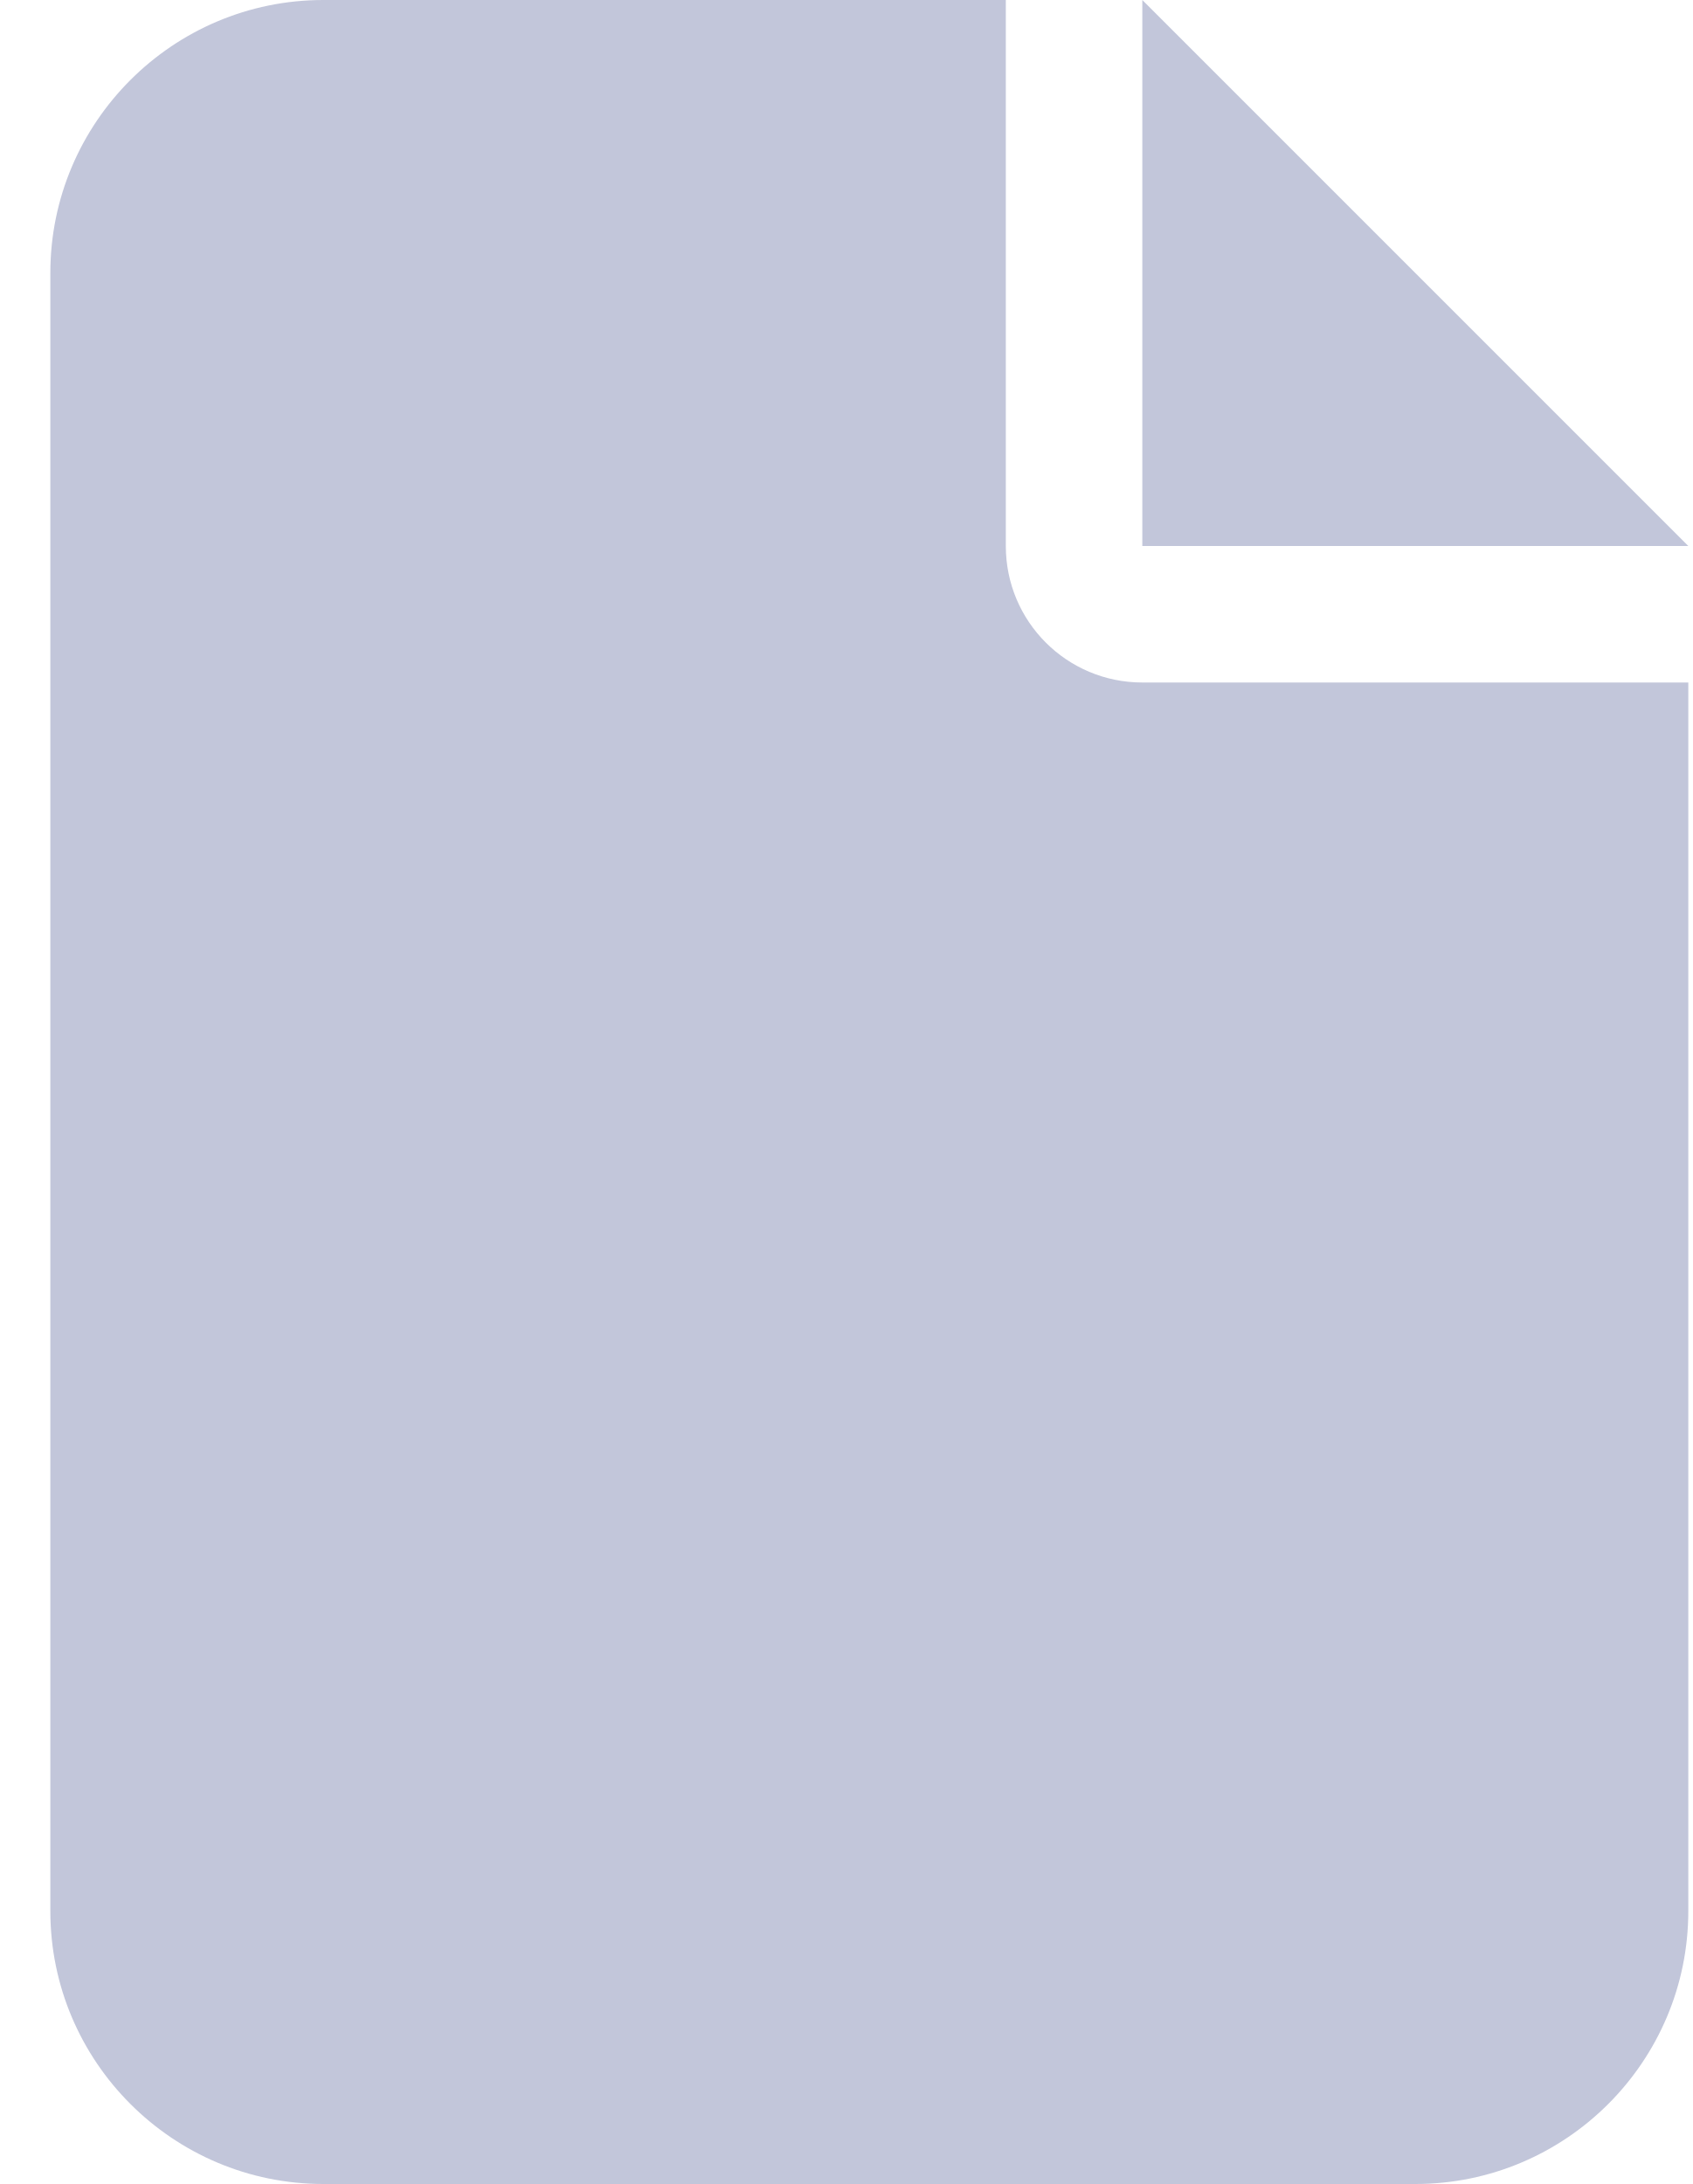
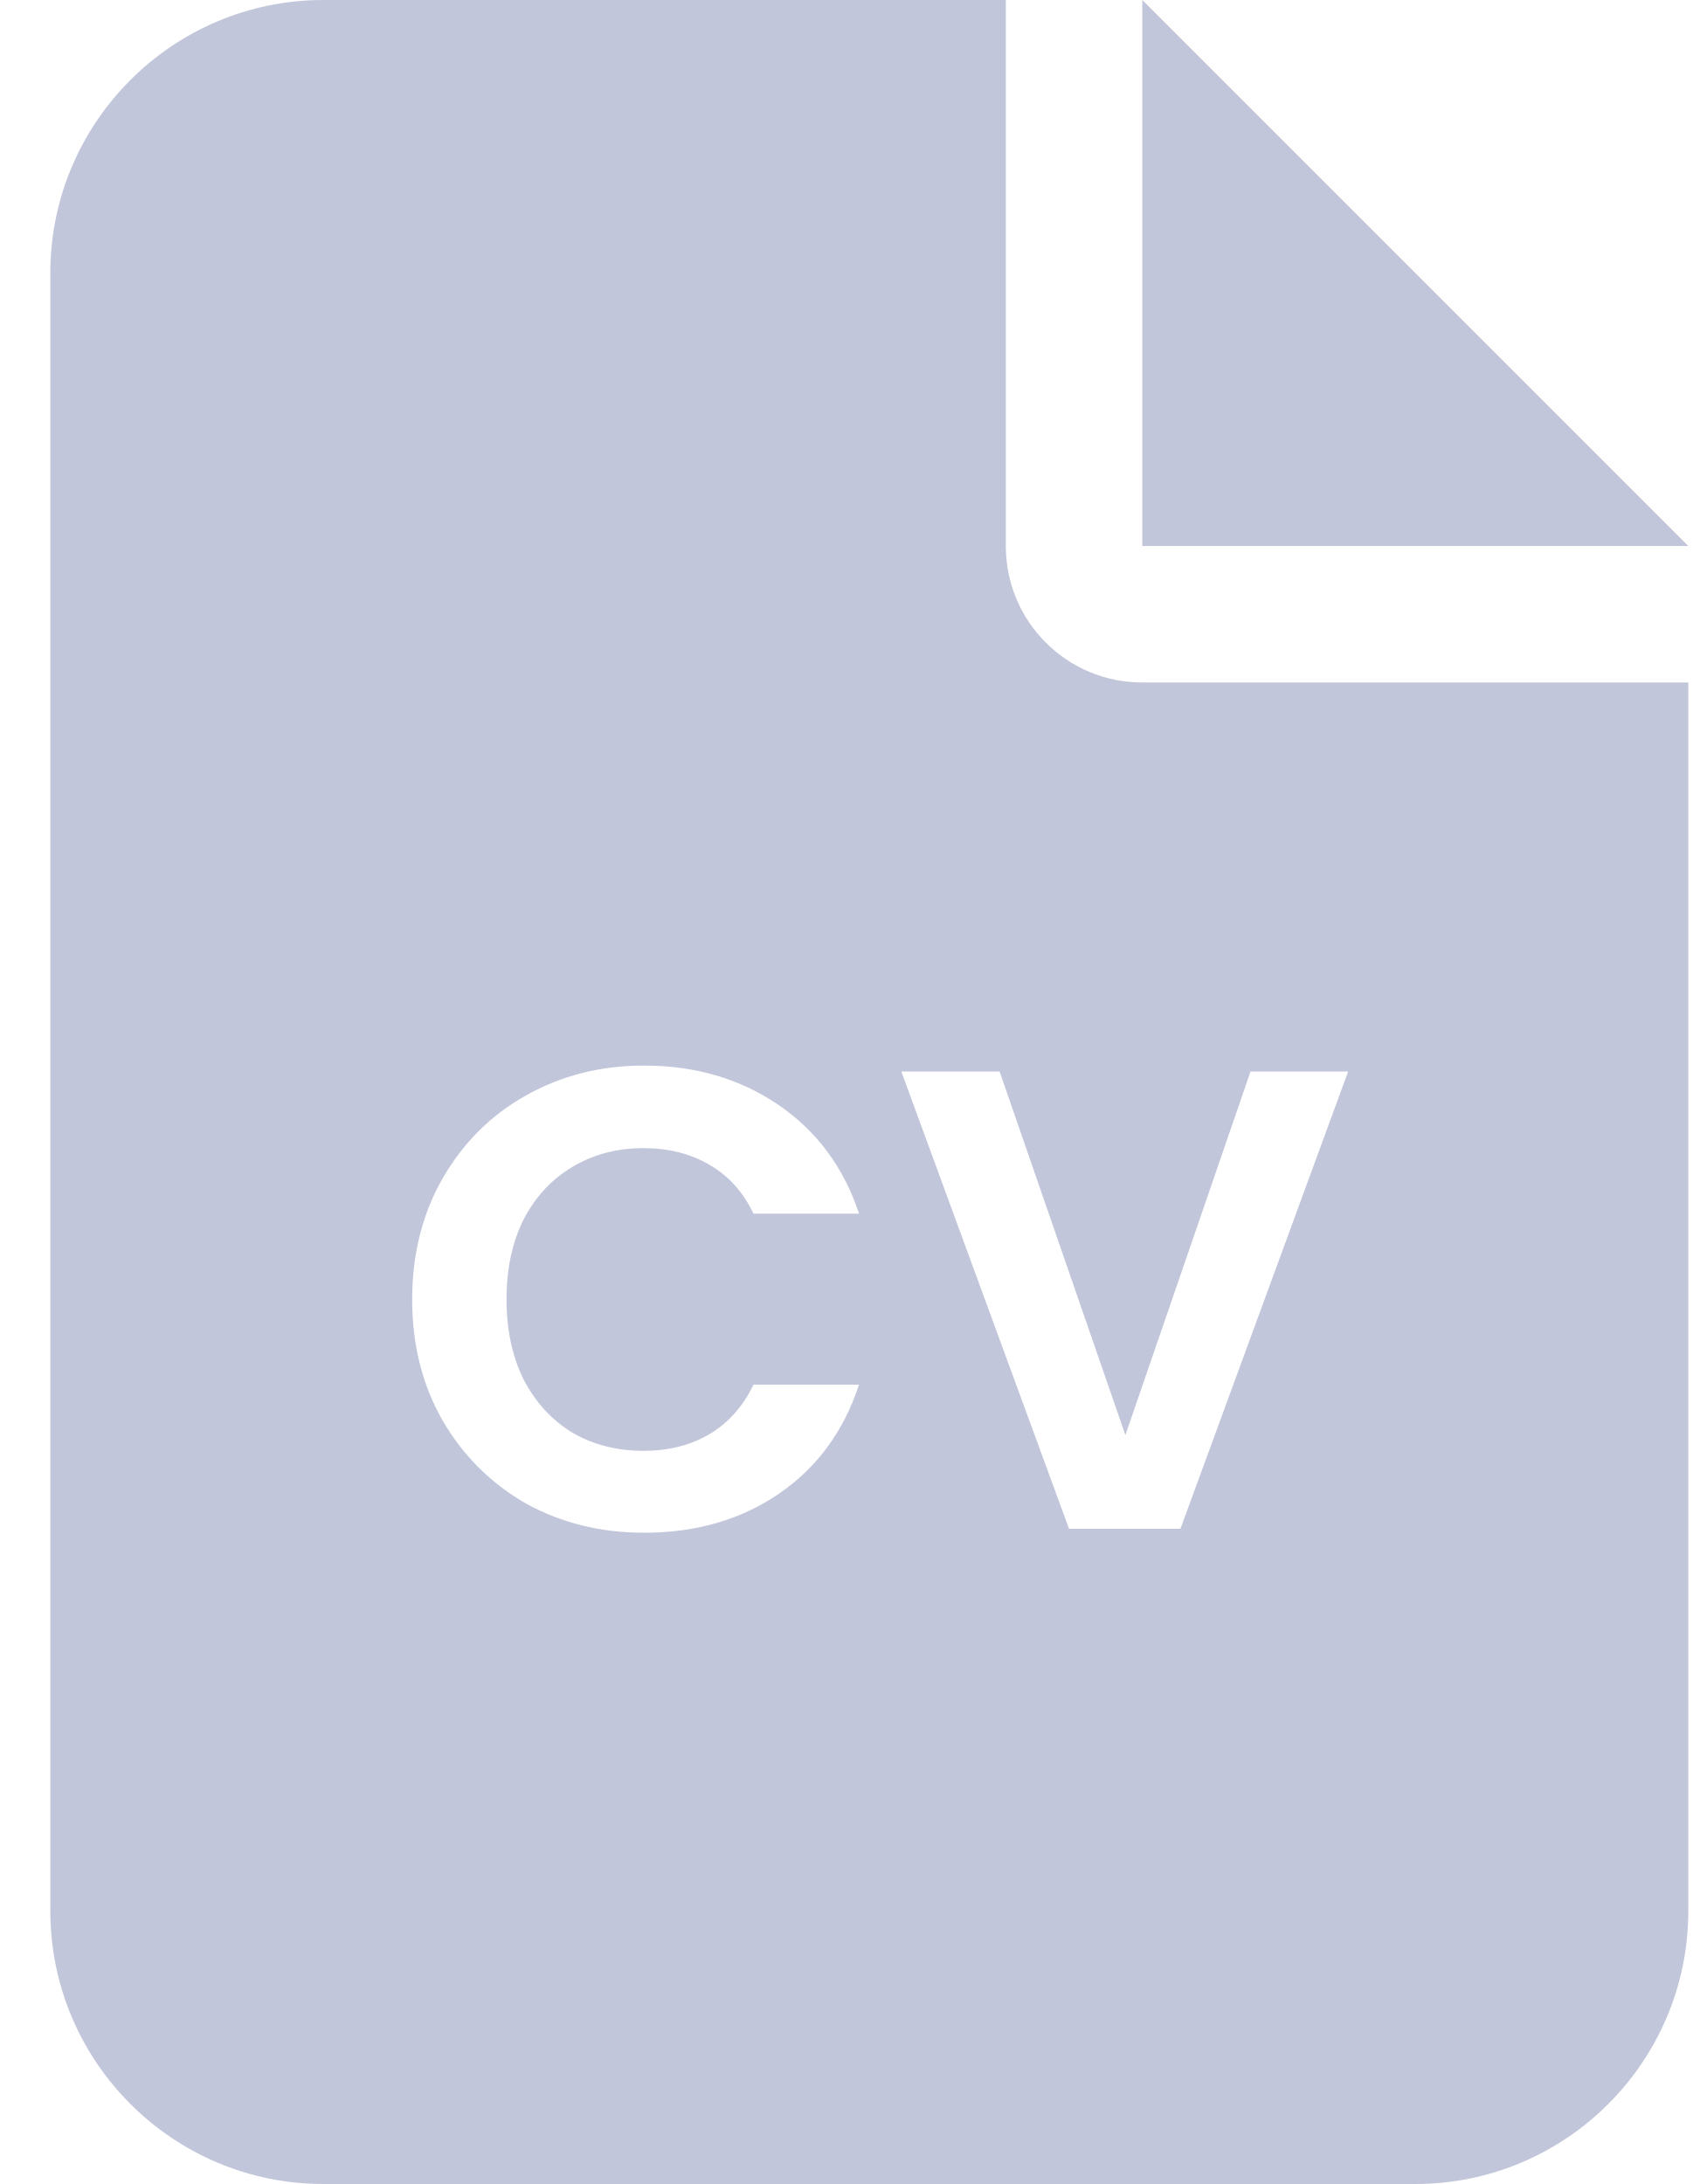
<svg xmlns="http://www.w3.org/2000/svg" width="31" height="40" viewBox="0 0 31 40" fill="none">
-   <path d="M0.922 5C0.922 2.242 3.165 0 5.922 0H18.422V10C18.422 11.383 19.54 12.5 20.922 12.5H30.922V35C30.922 37.758 28.68 40 25.922 40H5.922C3.165 40 0.922 37.758 0.922 35V5ZM30.922 10H20.922V0L30.922 10Z" fill="#C2C6DA" />
+   <path fill-rule="evenodd" clip-rule="evenodd" d="M5.922 0C3.165 0 0.922 2.242 0.922 5V35C0.922 37.758 3.165 40 5.922 40H25.922C28.68 40 30.922 37.758 30.922 35V12.5H20.922C19.54 12.5 18.422 11.383 18.422 10V0H5.922ZM20.922 10H30.922L20.922 0V10ZM8.101 21.592C7.733 22.24 7.549 22.976 7.549 23.8C7.549 24.624 7.733 25.36 8.101 26.008C8.477 26.656 8.985 27.164 9.625 27.532C10.273 27.892 10.997 28.072 11.797 28.072C12.741 28.072 13.561 27.836 14.257 27.364C14.961 26.884 15.453 26.216 15.733 25.36H13.801C13.609 25.76 13.337 26.064 12.985 26.272C12.641 26.472 12.241 26.572 11.785 26.572C11.297 26.572 10.861 26.46 10.477 26.236C10.101 26.004 9.805 25.68 9.589 25.264C9.381 24.84 9.277 24.352 9.277 23.8C9.277 23.24 9.381 22.752 9.589 22.336C9.805 21.92 10.101 21.6 10.477 21.376C10.861 21.144 11.297 21.028 11.785 21.028C12.241 21.028 12.641 21.128 12.985 21.328C13.337 21.528 13.609 21.828 13.801 22.228H15.733C15.453 21.38 14.961 20.716 14.257 20.236C13.553 19.756 12.733 19.516 11.797 19.516C10.997 19.516 10.273 19.7 9.625 20.068C8.985 20.428 8.477 20.936 8.101 21.592ZM21.62 28L24.692 19.624H22.904L20.612 26.284L18.308 19.624H16.508L19.58 28H21.62Z" fill="#C2C6DA" />
</svg>
